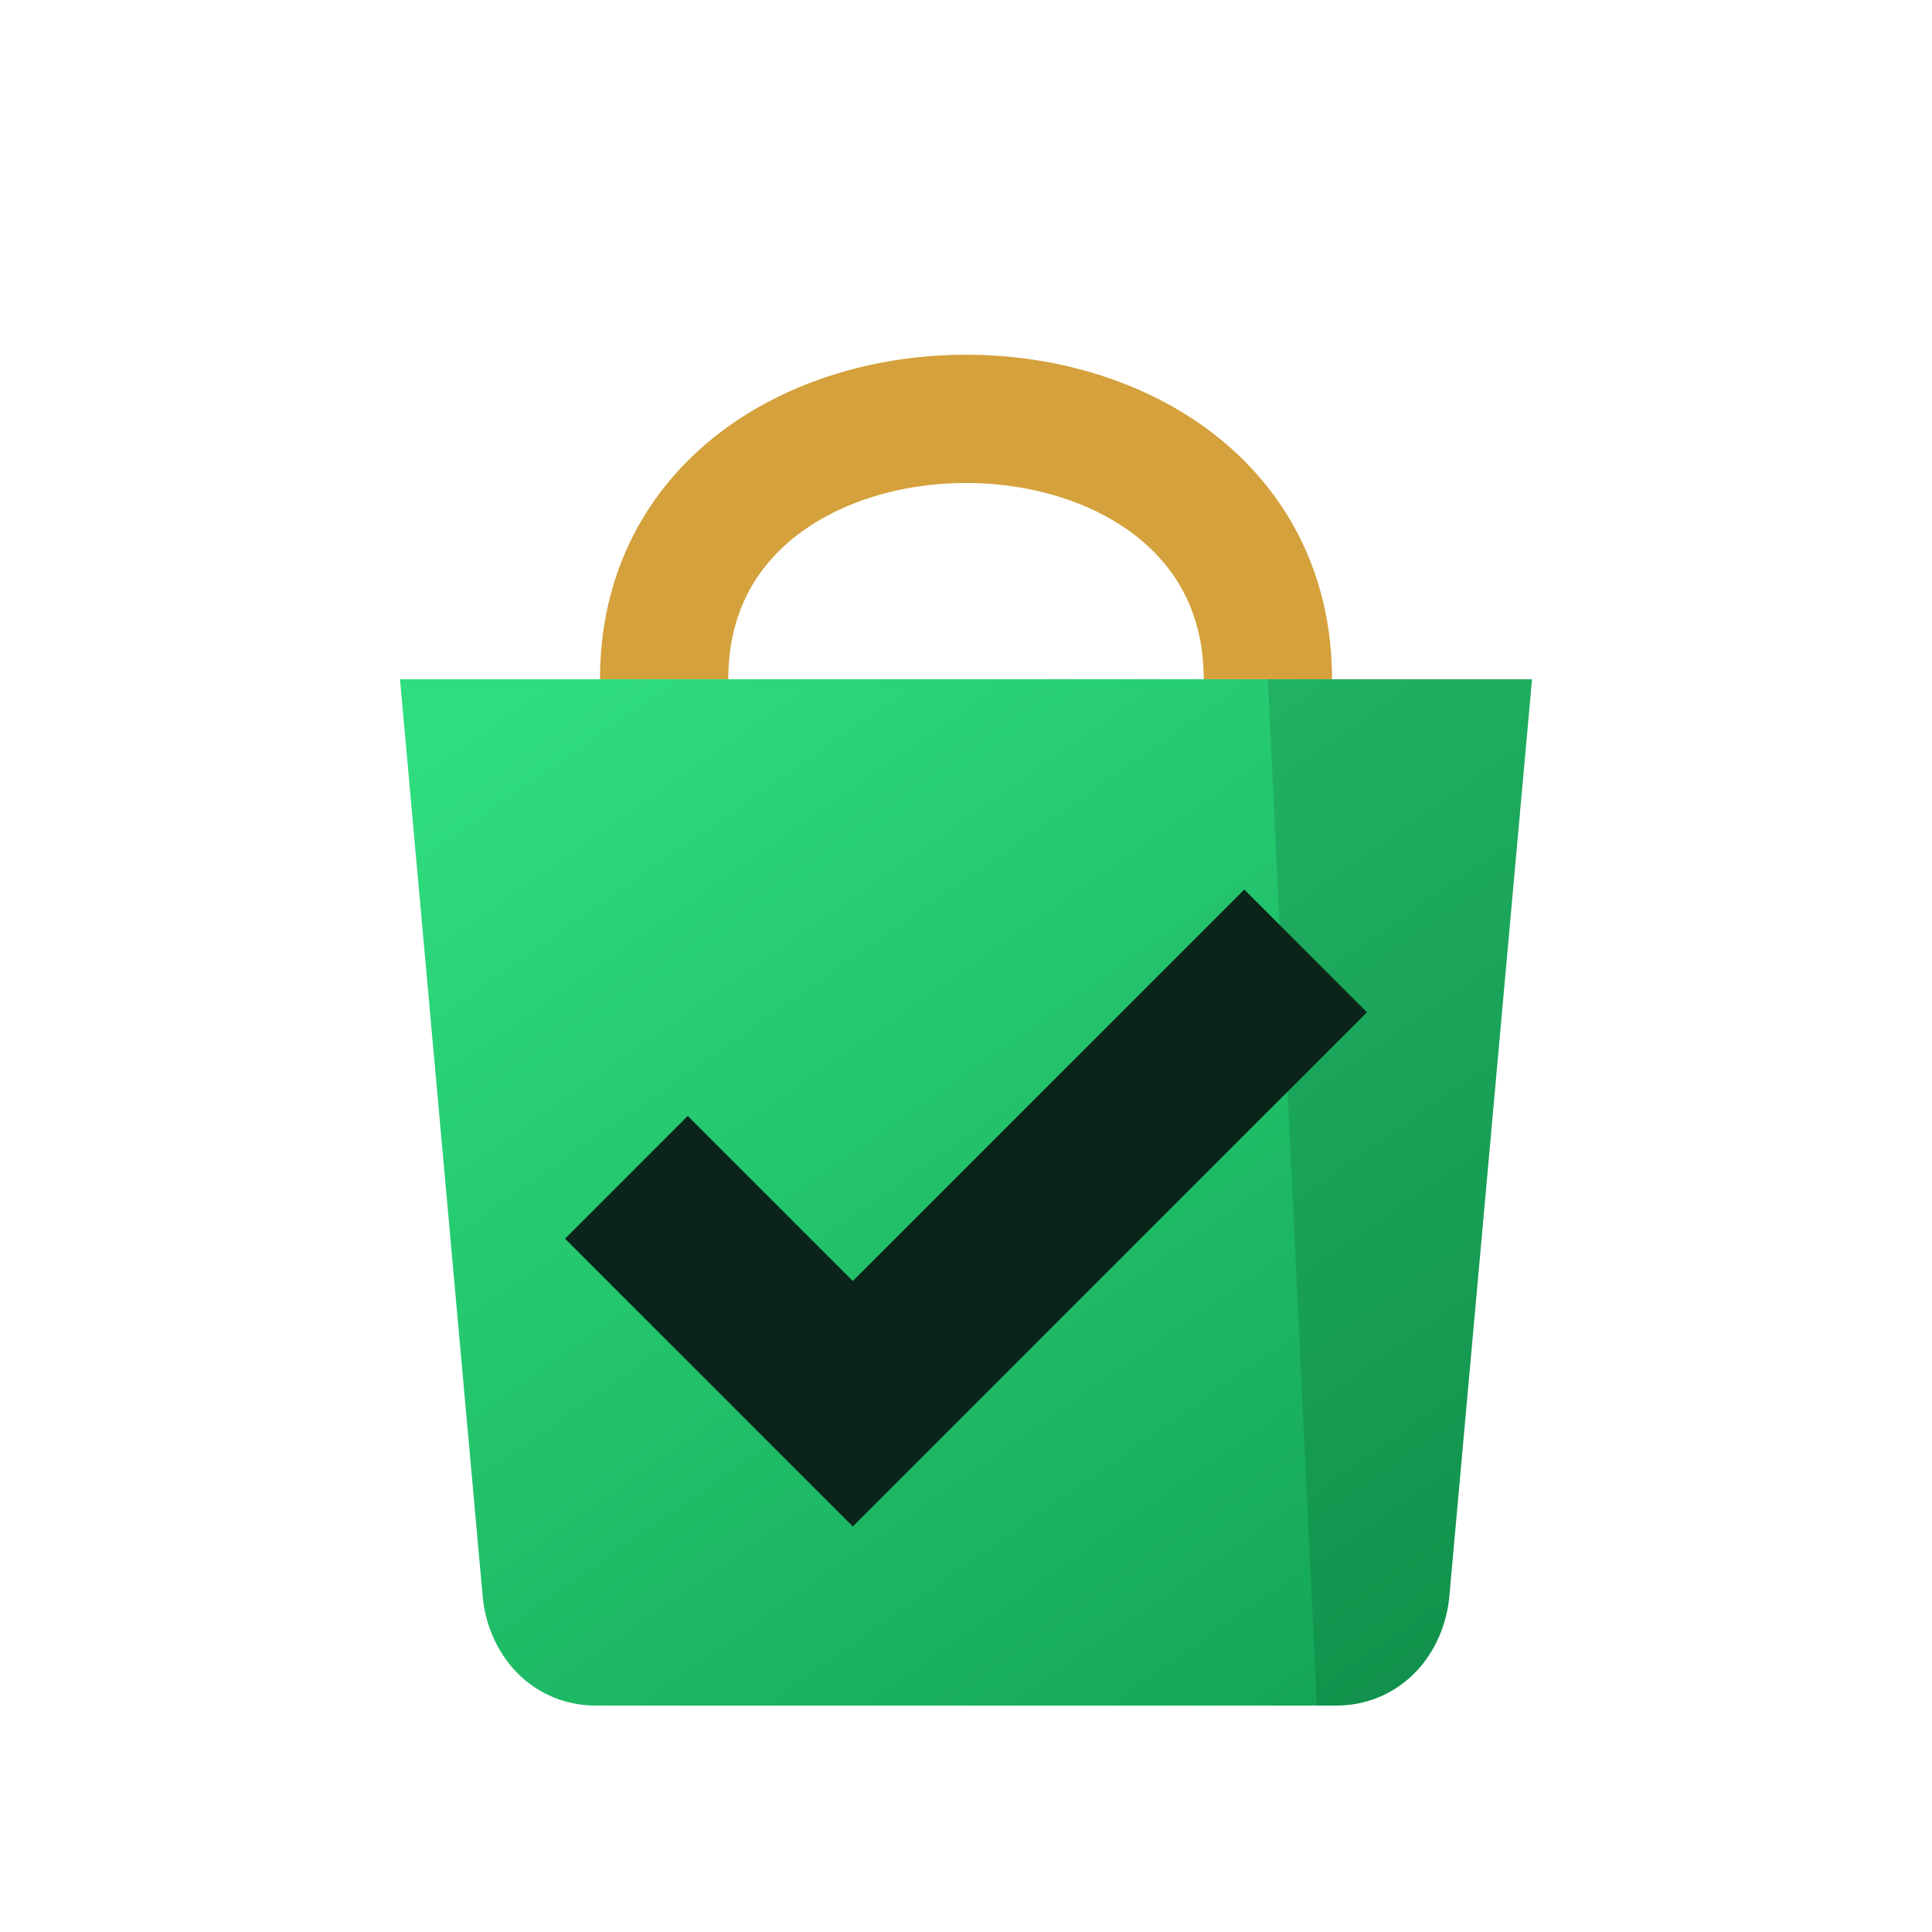
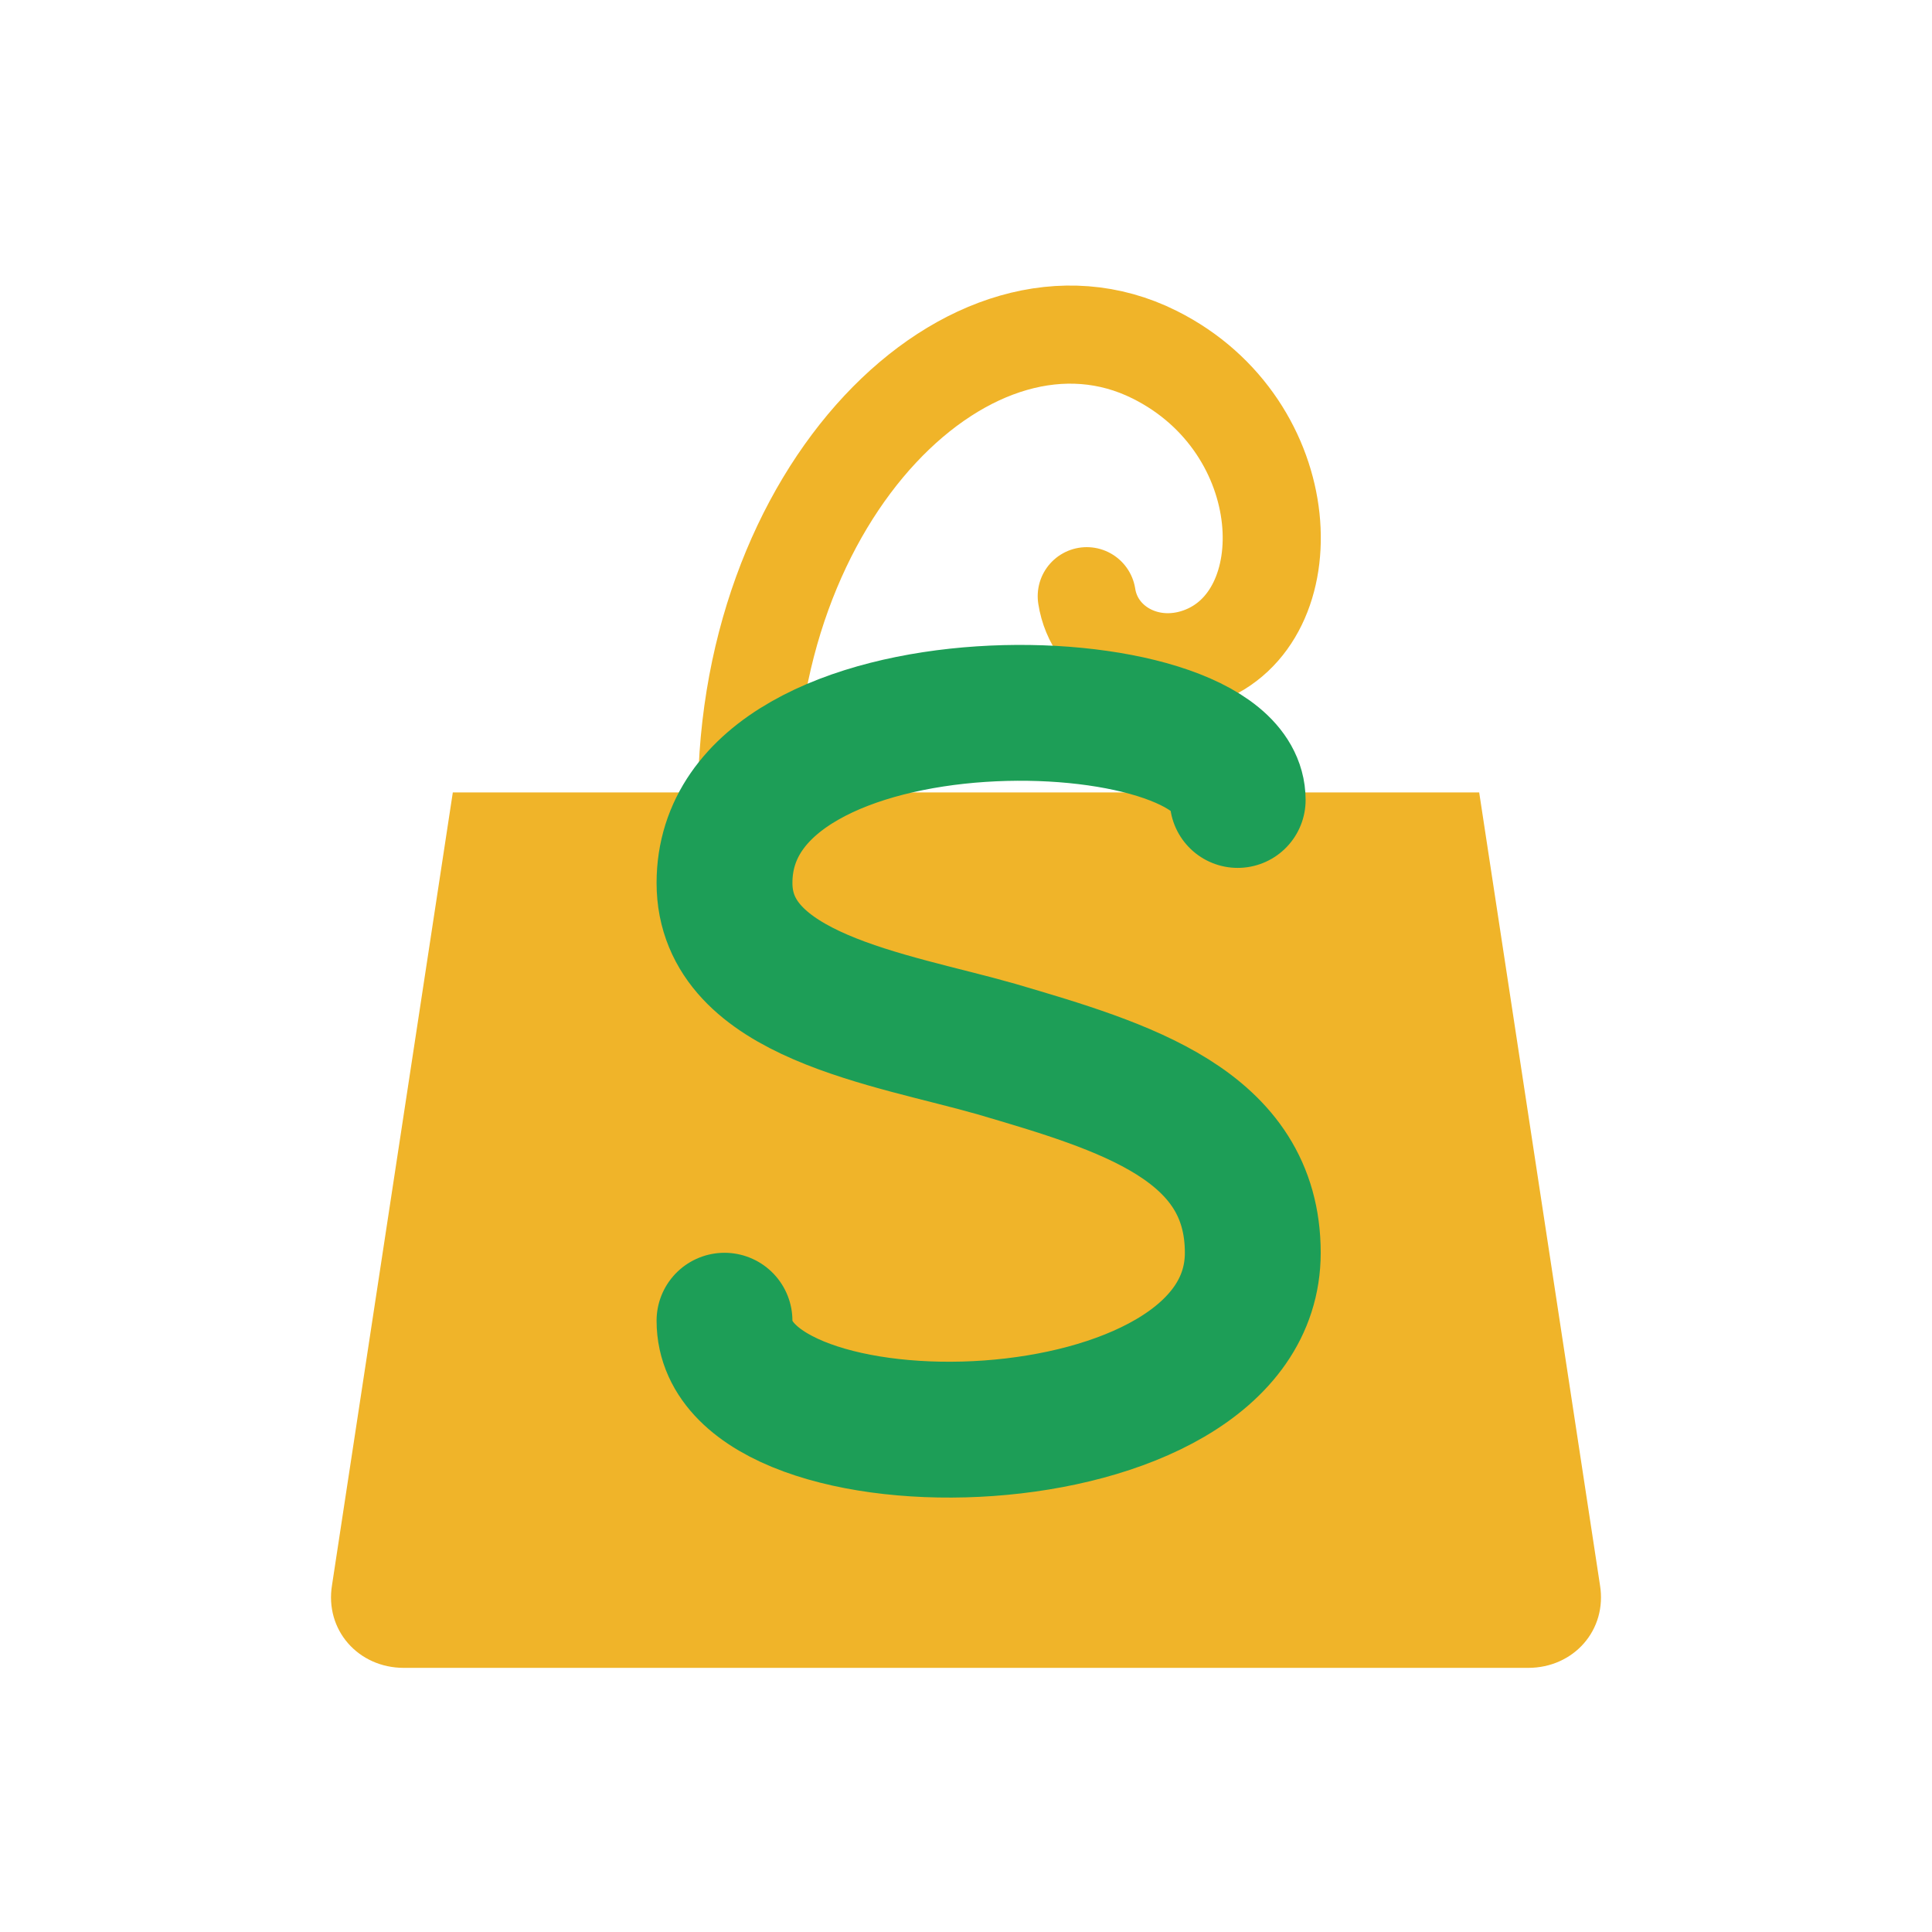
- <svg xmlns="http://www.w3.org/2000/svg" viewBox="0 0 512 512" role="img" aria-label="Sokoni">
-   <defs>
-     <linearGradient id="bag" x1="12%" y1="0%" x2="88%" y2="100%">
-       <stop offset="0%" stop-color="#2FDD7E" />
-       <stop offset="100%" stop-color="#13A455" />
-     </linearGradient>
-   </defs>
-   <path d="M176 180 C176 88 336 88 336 180" fill="none" stroke="#D4A13C" stroke-width="34" stroke-linecap="butt" />
-   <path d="M106 180 H406 L384 424 C382 440 370 452 354 452 H158 C142 452 130 440 128 424 Z" fill="url(#bag)" />
-   <path d="M336 180 H406 L384 424 C382 440 370 452 354 452 H349 Z" fill="#06341C" opacity="0.17" />
-   <path d="M166 312 L226 372 L346 252" fill="none" stroke="#0A2419" stroke-width="46" stroke-linecap="butt" stroke-linejoin="miter" />
+ <svg xmlns="http://www.w3.org/2000/svg" viewBox="0 0 512 512" role="img" aria-label="Sokoni Mall">
+   <path d="M198 216 C196 130 258 70 306 94 C344 113 346 164 318 174 C304 179 290 171 288 158" fill="none" stroke="#F0B429" stroke-width="26" stroke-linecap="round" />
+   <path d="M120 210 H392 L424 420 C426 432 417 442 405 442 H107 C95 442 86 432 88 420 Z" fill="#F0B429" />
+   <path d="M328 212 C328 180 192 176 192 234 C192 264 236 270 264 278 C298 288 332 298 332 332 C332 390 192 392 192 350" fill="none" stroke="#1D9E57" stroke-width="36" stroke-linecap="round" />
</svg>
